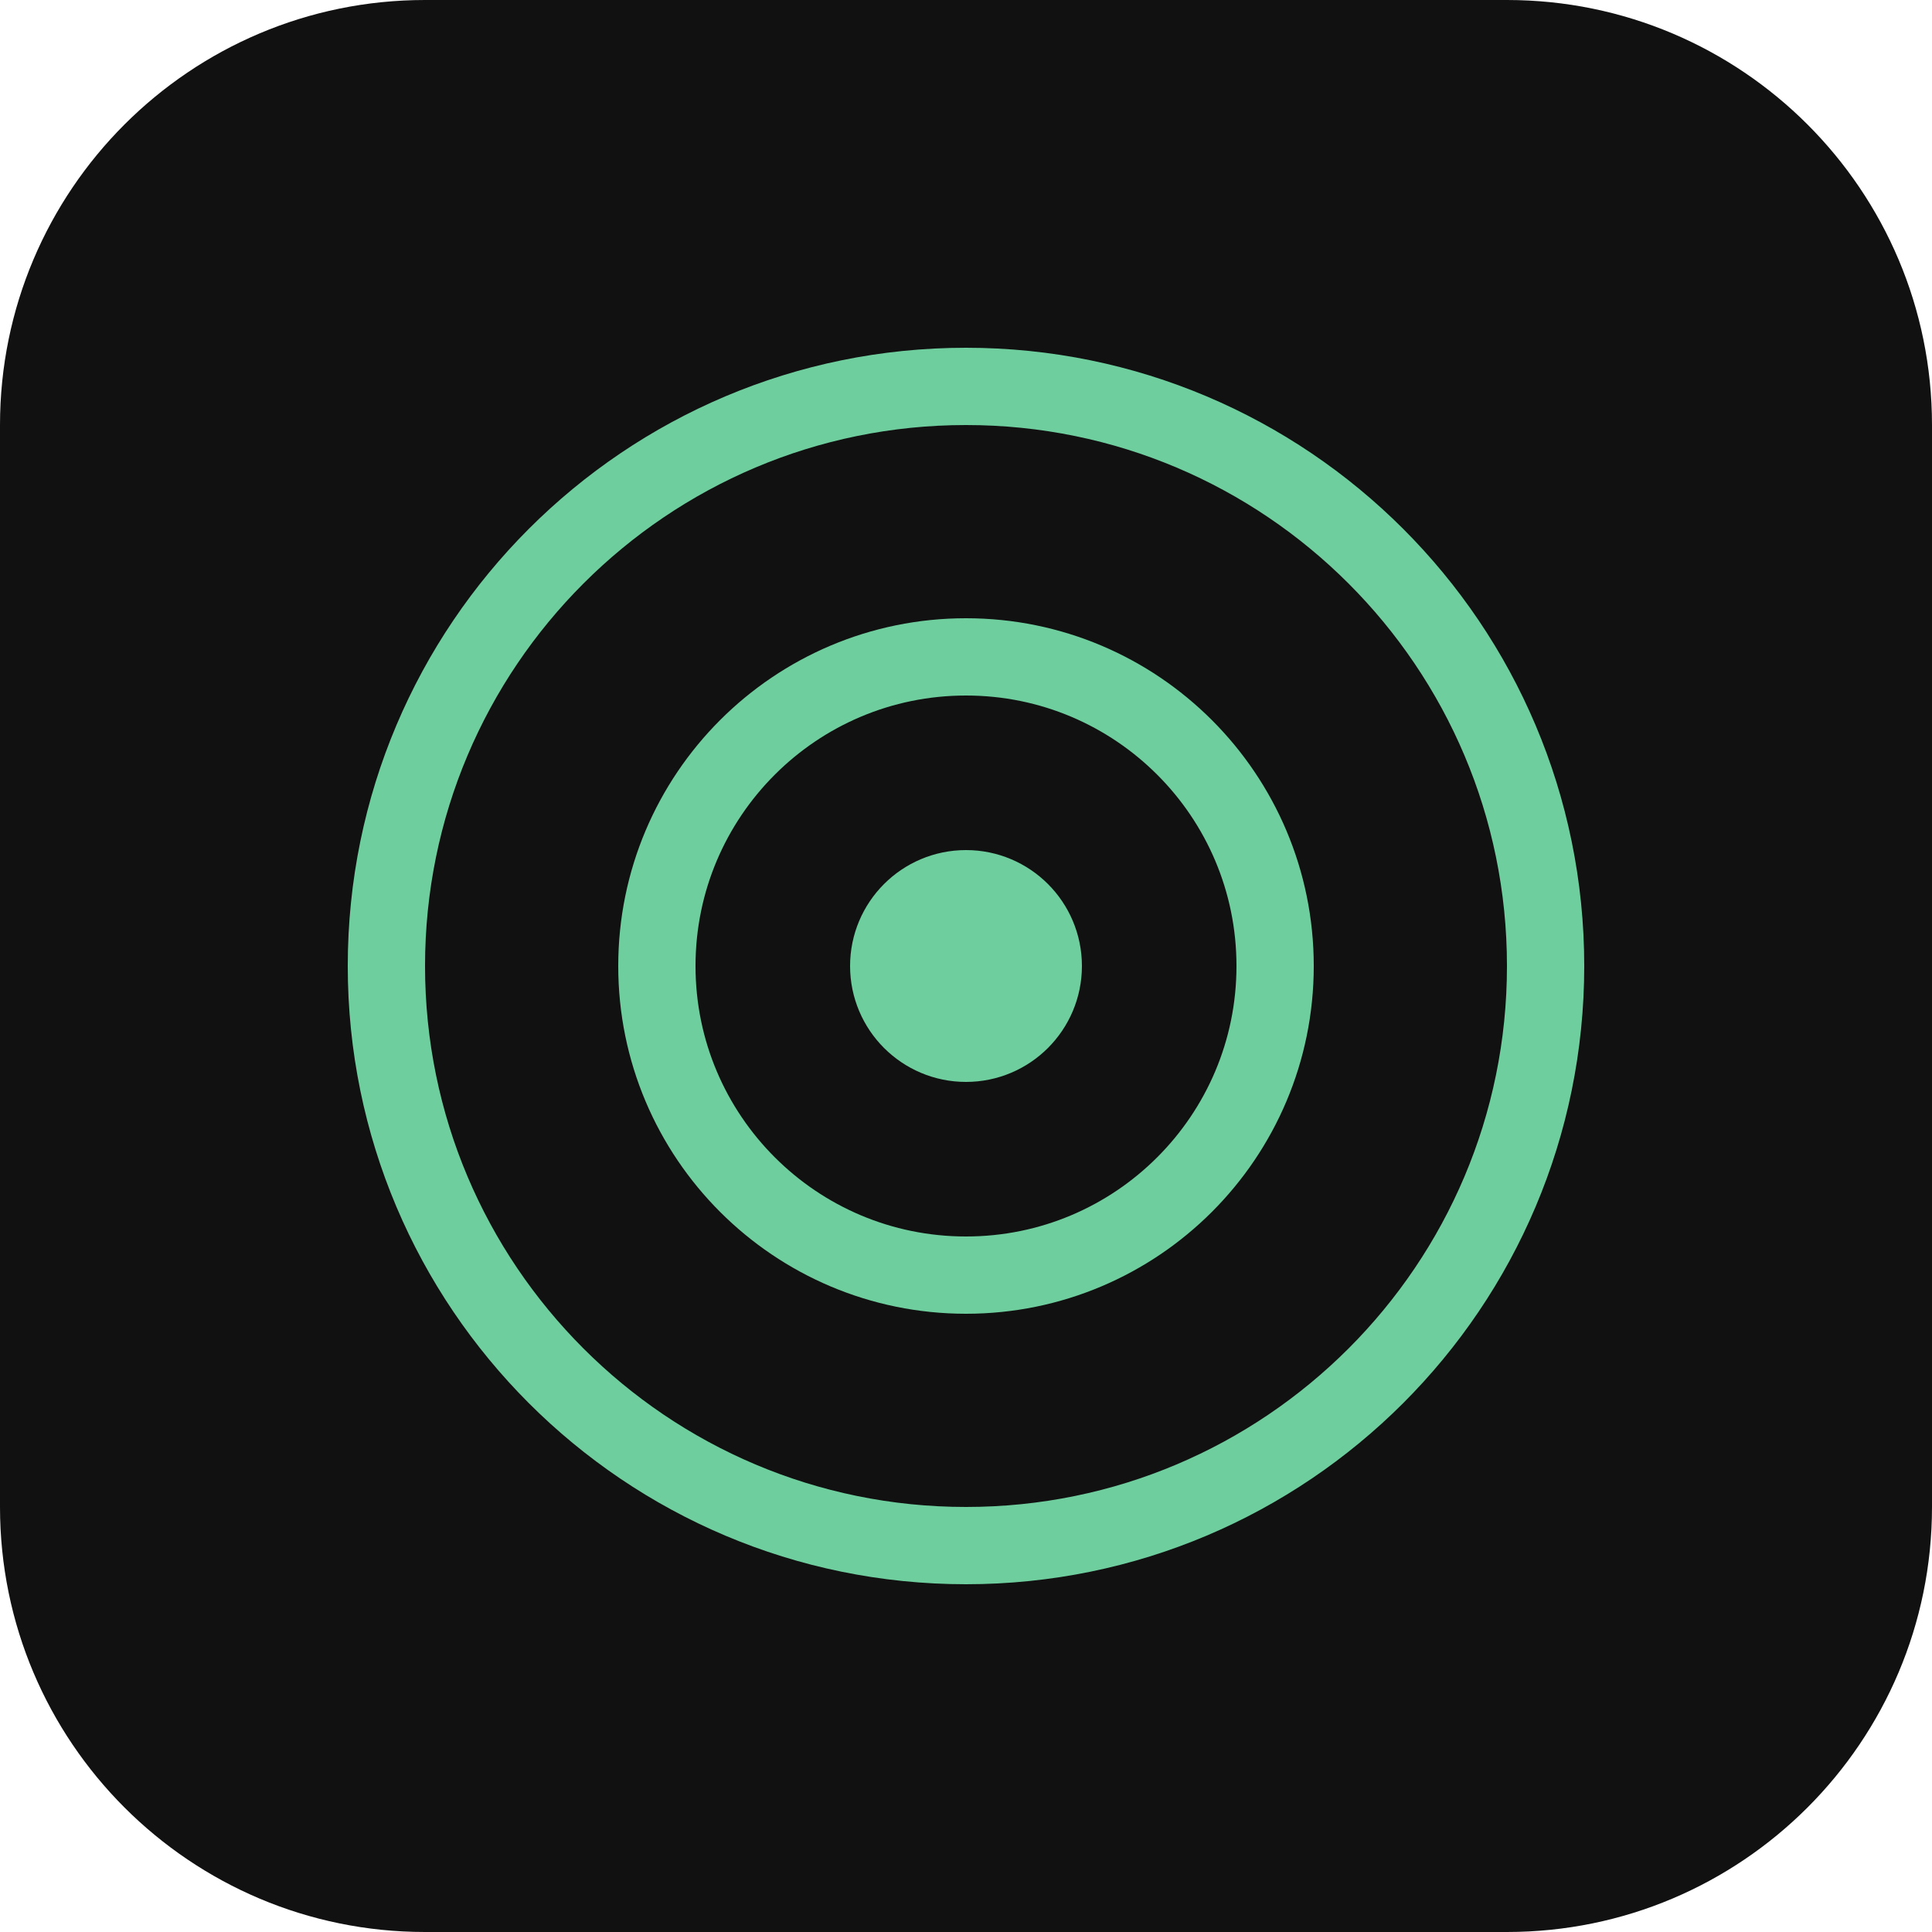
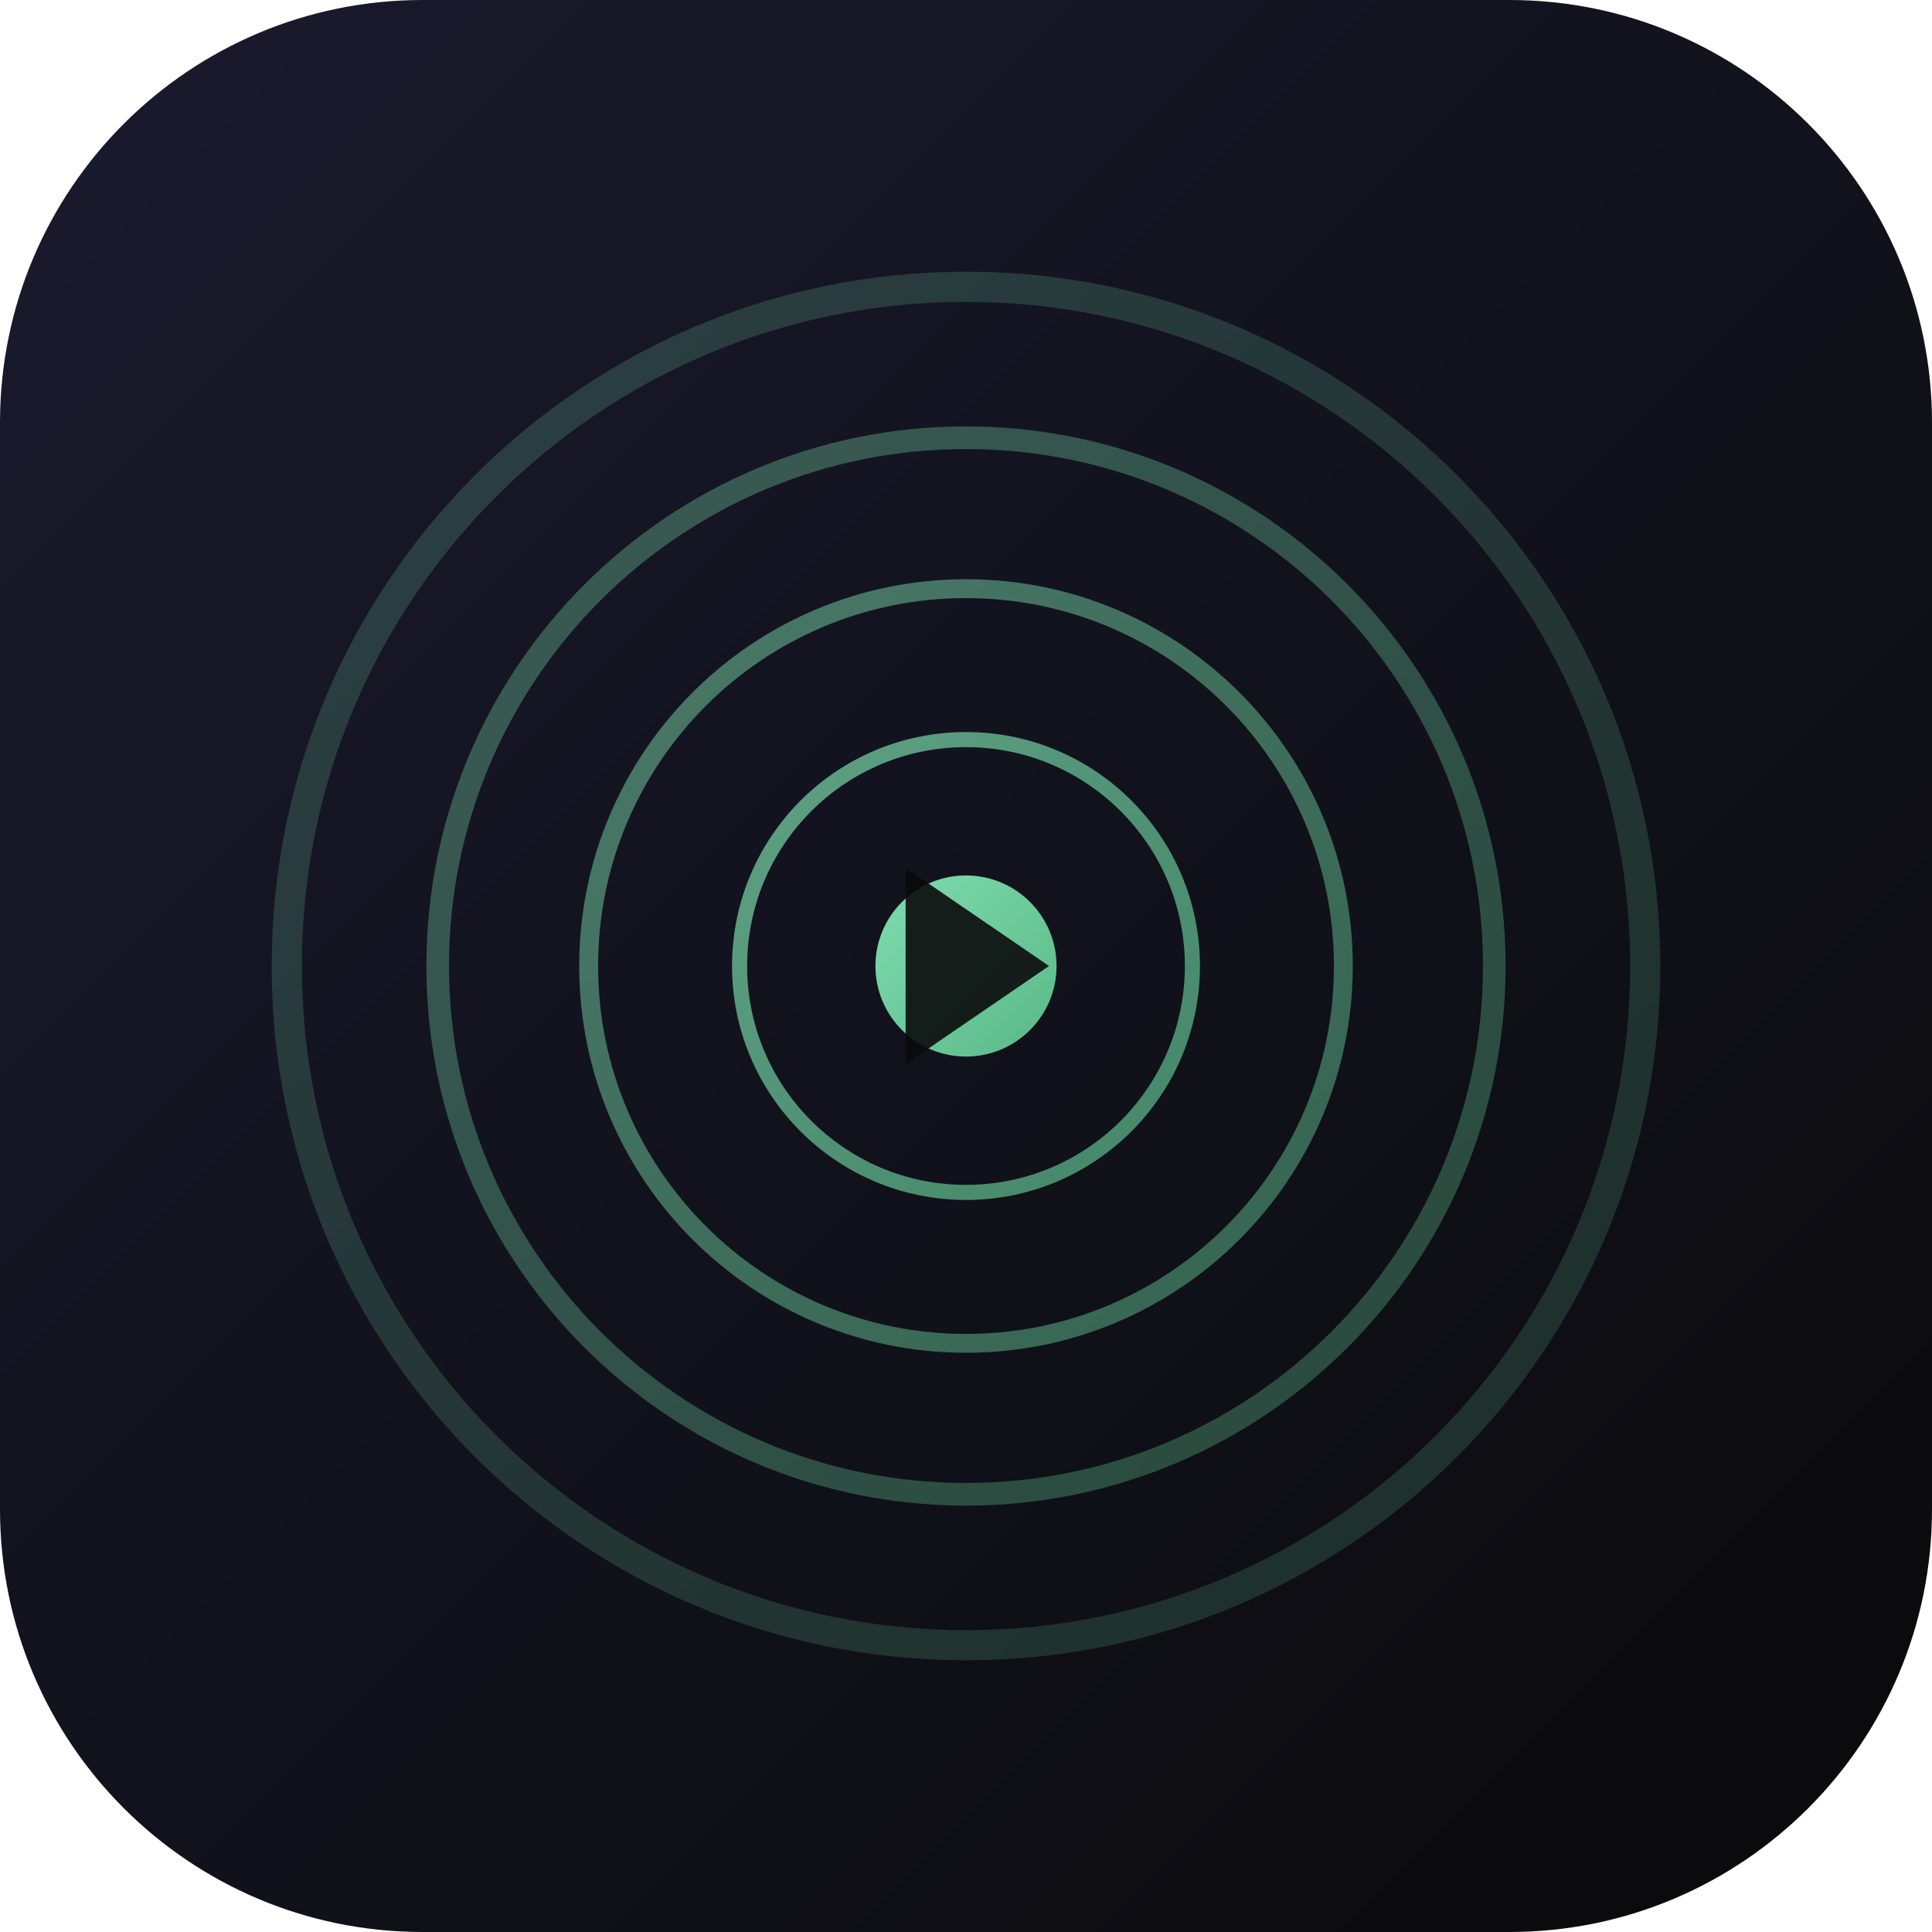
- <svg xmlns="http://www.w3.org/2000/svg" viewBox="0 0 100 100">
-   <rect width="100" height="100" rx="22" fill="#111" />
-   <g fill="none" stroke="#6ECE9E" stroke-width="4" stroke-linecap="round">
-     <circle cx="50" cy="50" r="30" />
-     <circle cx="50" cy="50" r="16" />
-     <circle cx="50" cy="50" r="4" fill="#6ECE9E" />
-   </g>
+ <svg xmlns="http://www.w3.org/2000/svg" viewBox="0 0 512 512">
+   <defs>
+     <linearGradient id="bg" x1="0%" y1="0%" x2="100%" y2="100%">
+       <stop offset="0%" stop-color="#1a1a2e" />
+       <stop offset="100%" stop-color="#0a0a0b" />
+     </linearGradient>
+     <linearGradient id="glow" x1="0%" y1="0%" x2="100%" y2="100%">
+       <stop offset="0%" stop-color="#7EDCAE" />
+       <stop offset="100%" stop-color="#5AB888" />
+     </linearGradient>
+   </defs>
+   <rect width="512" height="512" rx="112" fill="url(#bg)" />
+   <circle cx="256" cy="256" r="180" fill="none" stroke="url(#glow)" stroke-width="8" opacity="0.2" />
+   <circle cx="256" cy="256" r="140" fill="none" stroke="url(#glow)" stroke-width="6" opacity="0.35" />
+   <circle cx="256" cy="256" r="100" fill="none" stroke="url(#glow)" stroke-width="5" opacity="0.5" />
+   <circle cx="256" cy="256" r="60" fill="none" stroke="url(#glow)" stroke-width="4" opacity="0.7" />
+   <circle cx="256" cy="256" r="24" fill="url(#glow)" />
+   <path d="M240 230 L240 282 L278 256 Z" fill="#0a0a0b" opacity="0.9" />
</svg>
